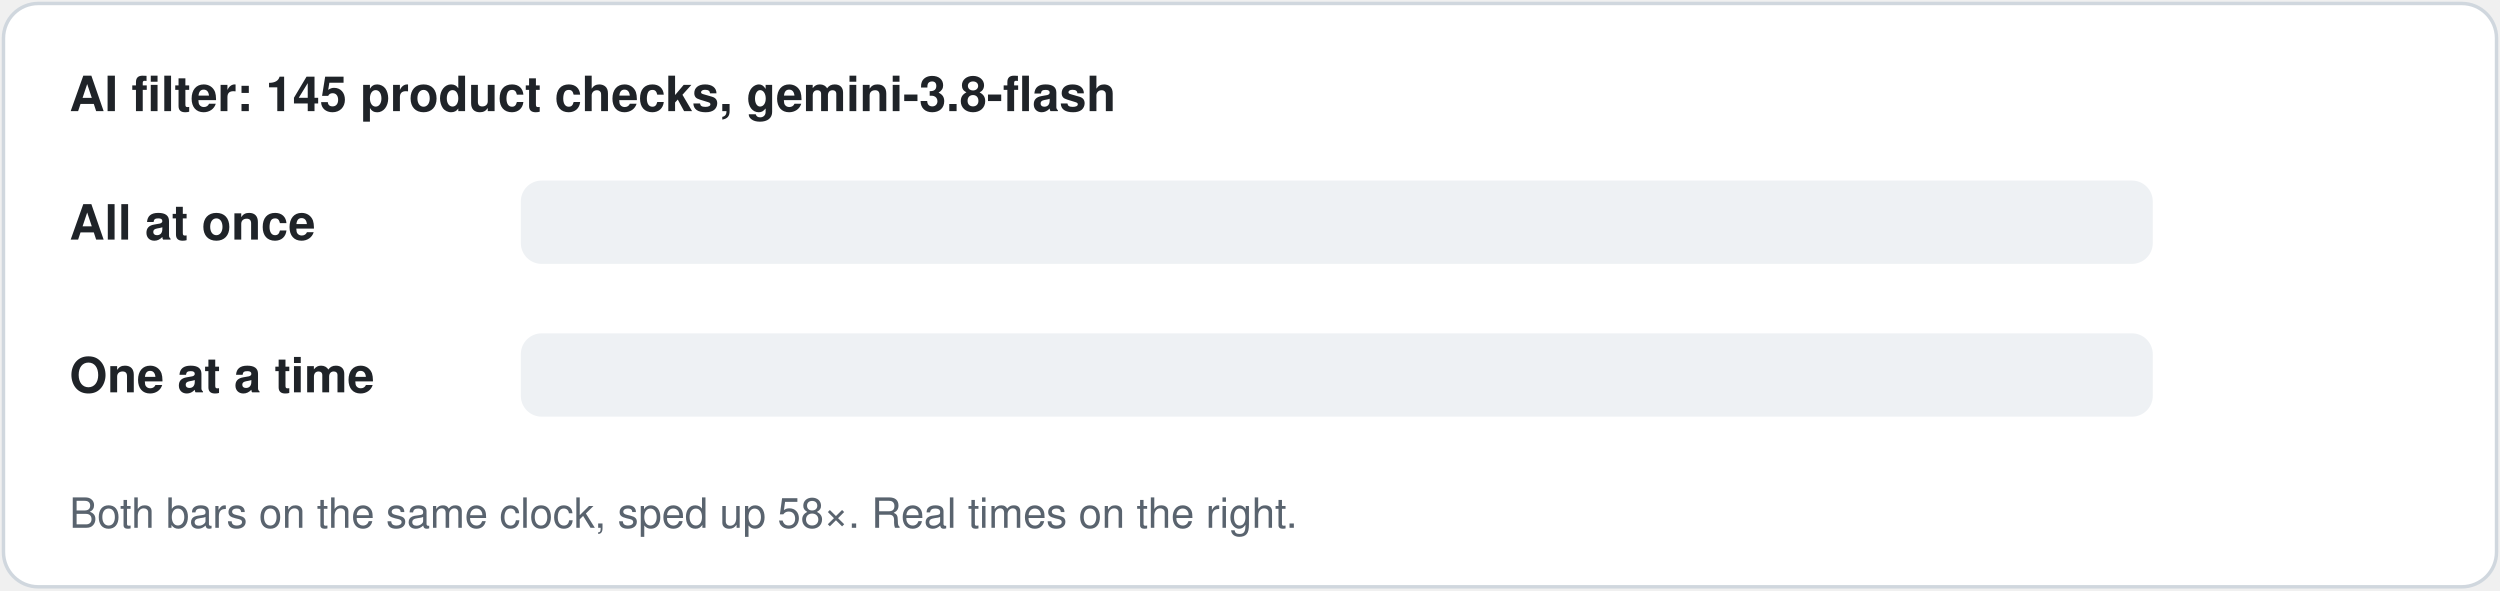
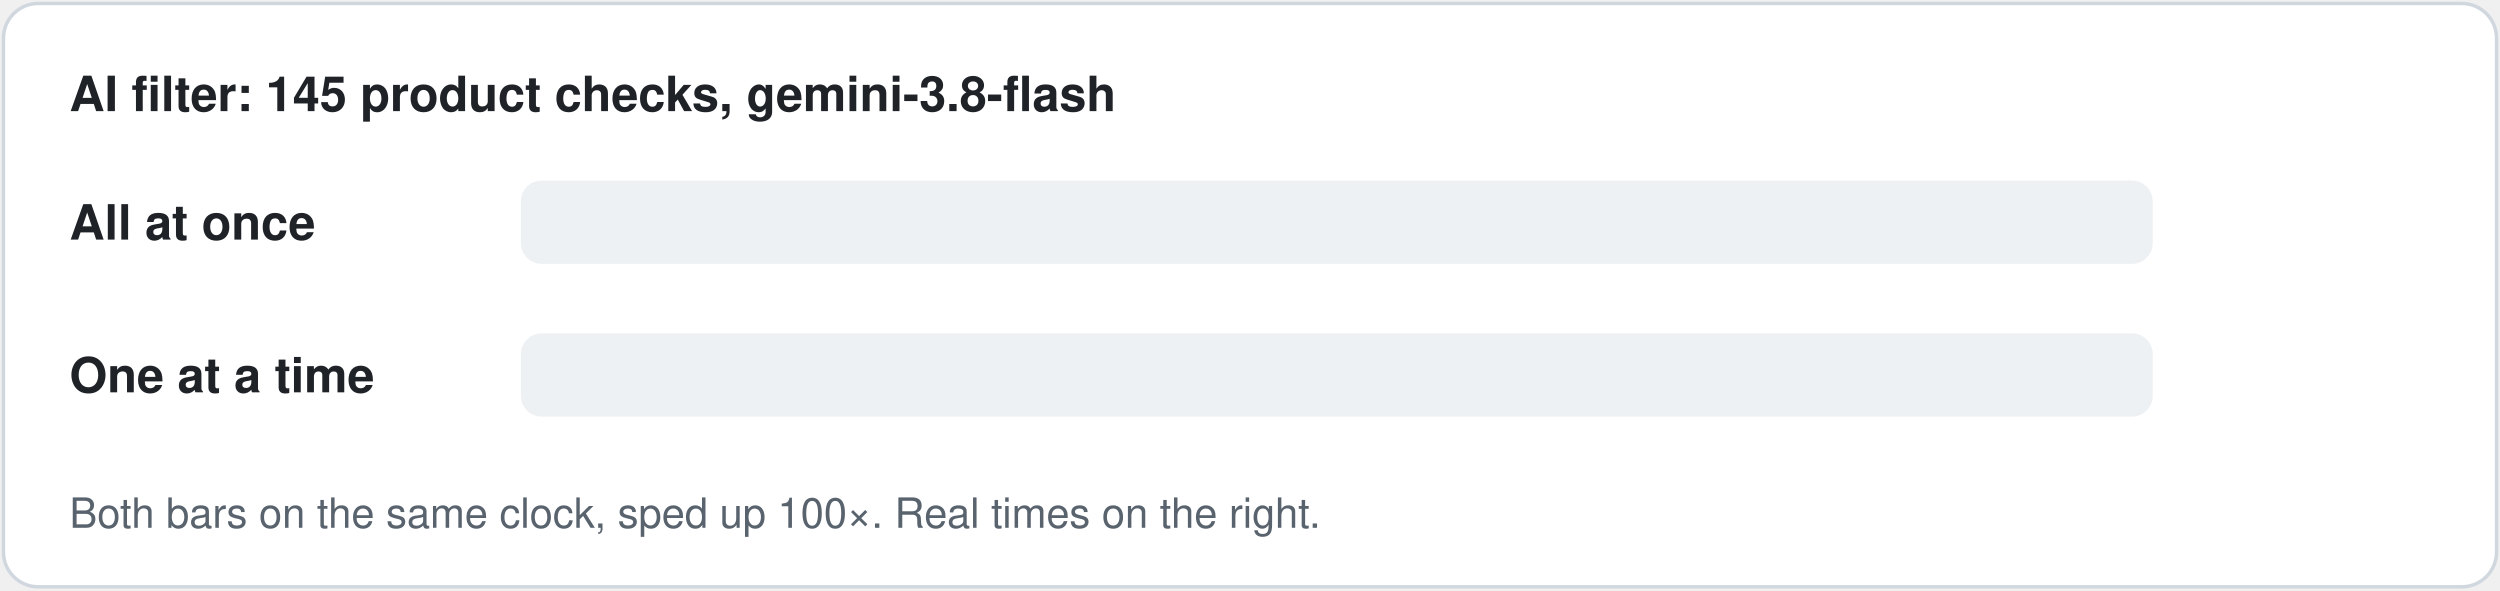
<svg xmlns="http://www.w3.org/2000/svg" width="720" height="170" viewBox="0 0 720 170" font-family="-apple-system,Segoe UI,Helvetica,Arial,sans-serif">
  <style>
    .card{fill:#ffffff;stroke:#d0d7de} .lbl{fill:#1f2328;font-size:14px;font-weight:600} .val{fill:#1f2328;font-size:13px;font-weight:700}
    .sub{fill:#59636e;font-size:12px} .track{fill:#eef1f4} .big{fill:#2f9e61;font-size:22px;font-weight:800}
    @media (prefers-color-scheme: dark) { .card{fill:#0d1117;stroke:#30363d} .lbl,.val{fill:#e6edf3} .big{fill:#6fcf97} .sub{fill:#9198a1} .track{fill:#21262d} }
  </style>
  <rect x="1" y="1" width="718" height="168" rx="10" class="card" />
  <text x="20" y="32" class="lbl">AI filter: 145 product checks, gemini-3.8-flash</text>
  <text x="20" y="69" class="lbl">All at once</text>
  <rect x="150" y="52" width="470" height="24" rx="6" class="track" />
  <rect x="150" y="52" width="0" height="24" rx="6" fill="#2f9e61">
-     <animate attributeName="width" values="0;470;470" keyTimes="0;0.054;1" dur="23.0s" repeatCount="indefinite" />
+     <animate attributeName="width" values="0;470;470" keyTimes="0;0.049;1" dur="14.56s" repeatCount="indefinite" />
  </rect>
  <text x="630" y="69" class="val" opacity="0">72 s
-     <animate attributeName="opacity" values="0;0;1;1" keyTimes="0;0.054;0.064;1" dur="23.0s" repeatCount="indefinite" />
+     <animate attributeName="opacity" values="0;0;1;1" keyTimes="0;0.049;0.059;1" dur="14.56s" repeatCount="indefinite" />
  </text>
  <text x="20" y="113" class="lbl">One at a time</text>
  <rect x="150" y="96" width="470" height="24" rx="6" class="track" />
  <rect x="150" y="96" width="0" height="24" rx="6" fill="#8c959f">
-     <animate attributeName="width" values="0;470;470" keyTimes="0;0.87;1" dur="23.0s" repeatCount="indefinite" />
+     <animate attributeName="width" values="0;470;470" keyTimes="0;0.794;1" dur="14.56s" repeatCount="indefinite" />
  </rect>
  <text x="630" y="113" class="val" opacity="0">1,156 s (19 min)
-     <animate attributeName="opacity" values="0;0;1;1" keyTimes="0;0.87;0.88;1" dur="23.0s" repeatCount="indefinite" />
+     <animate attributeName="opacity" values="0;0;1;1" keyTimes="0;0.794;0.804;1" dur="14.56s" repeatCount="indefinite" />
  </text>
  <text x="700" y="34" text-anchor="end" class="big" opacity="0">16.1× faster
-     <animate attributeName="opacity" values="0;0;1;1" keyTimes="0;0.054;0.064;1" dur="23.0s" repeatCount="indefinite" />
+     <animate attributeName="opacity" values="0;0;1;1" keyTimes="0;0.049;0.059;1" dur="14.56s" repeatCount="indefinite" />
  </text>
-   <text x="20" y="152" class="sub">Both bars on the same clock, sped up 58×. Real times on the right.</text>
+   <text x="20" y="152" class="sub">Both bars on the same clock, sped up 100×. Real times on the right.</text>
</svg>
